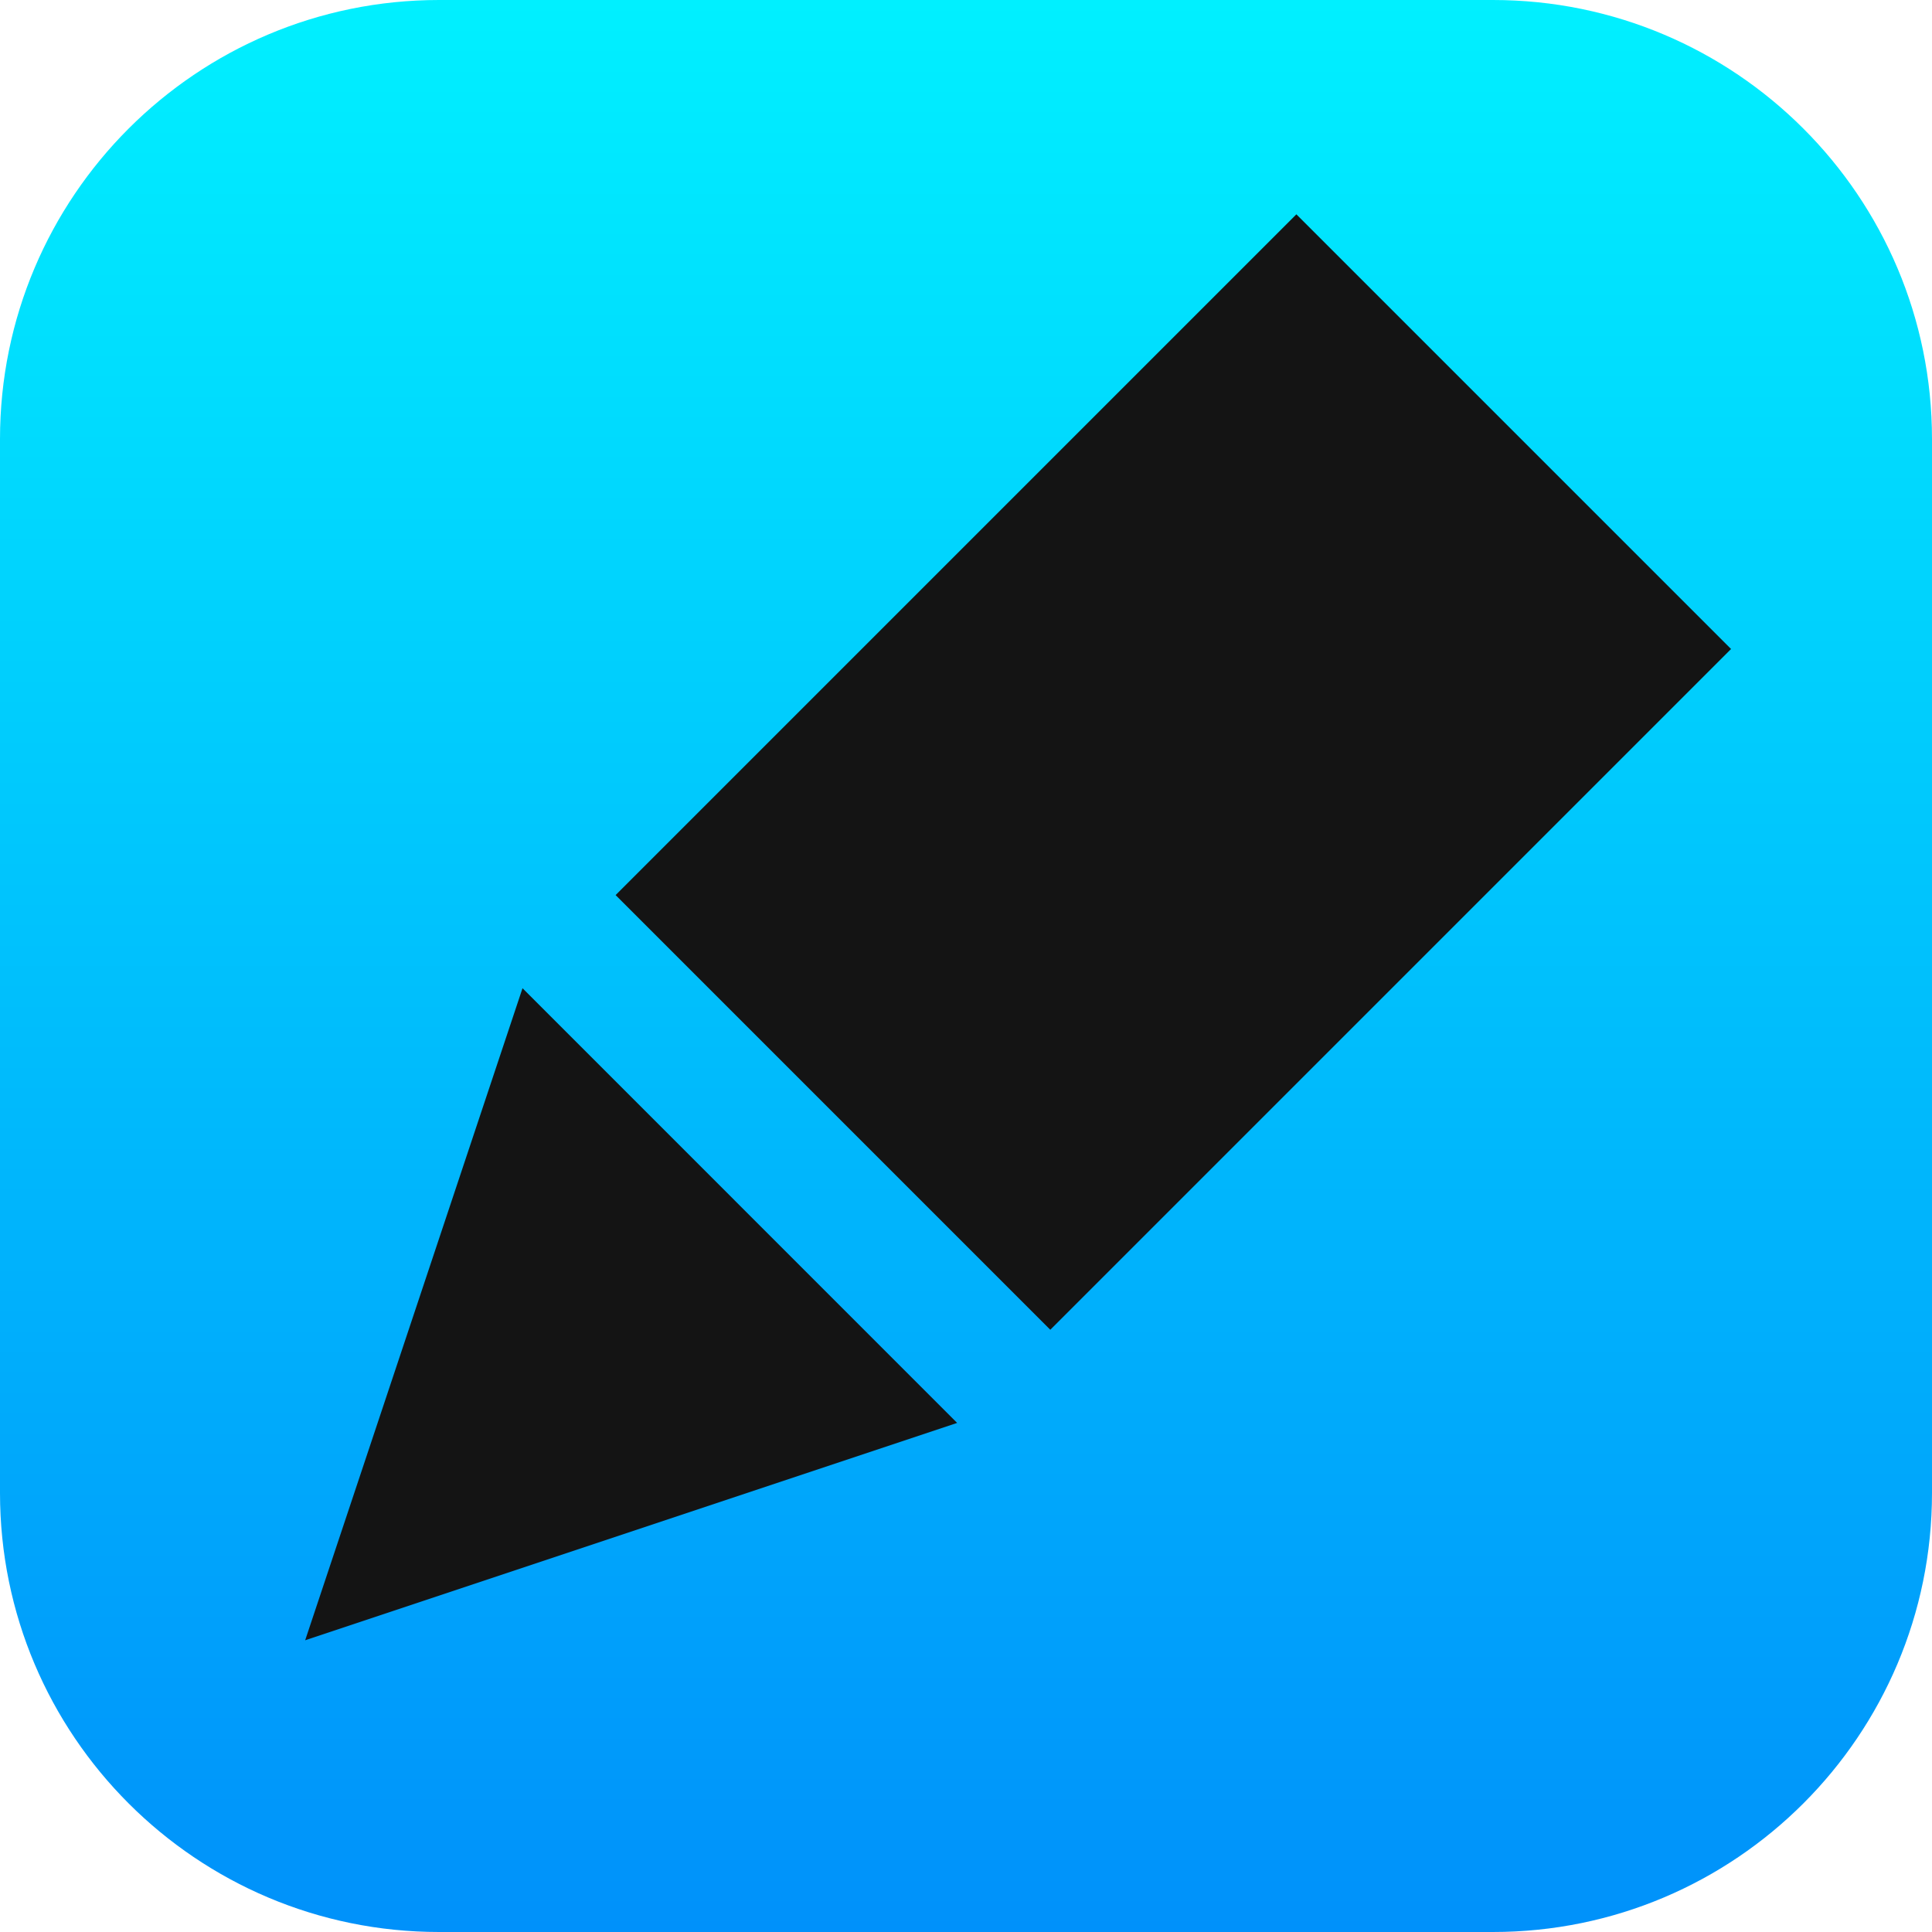
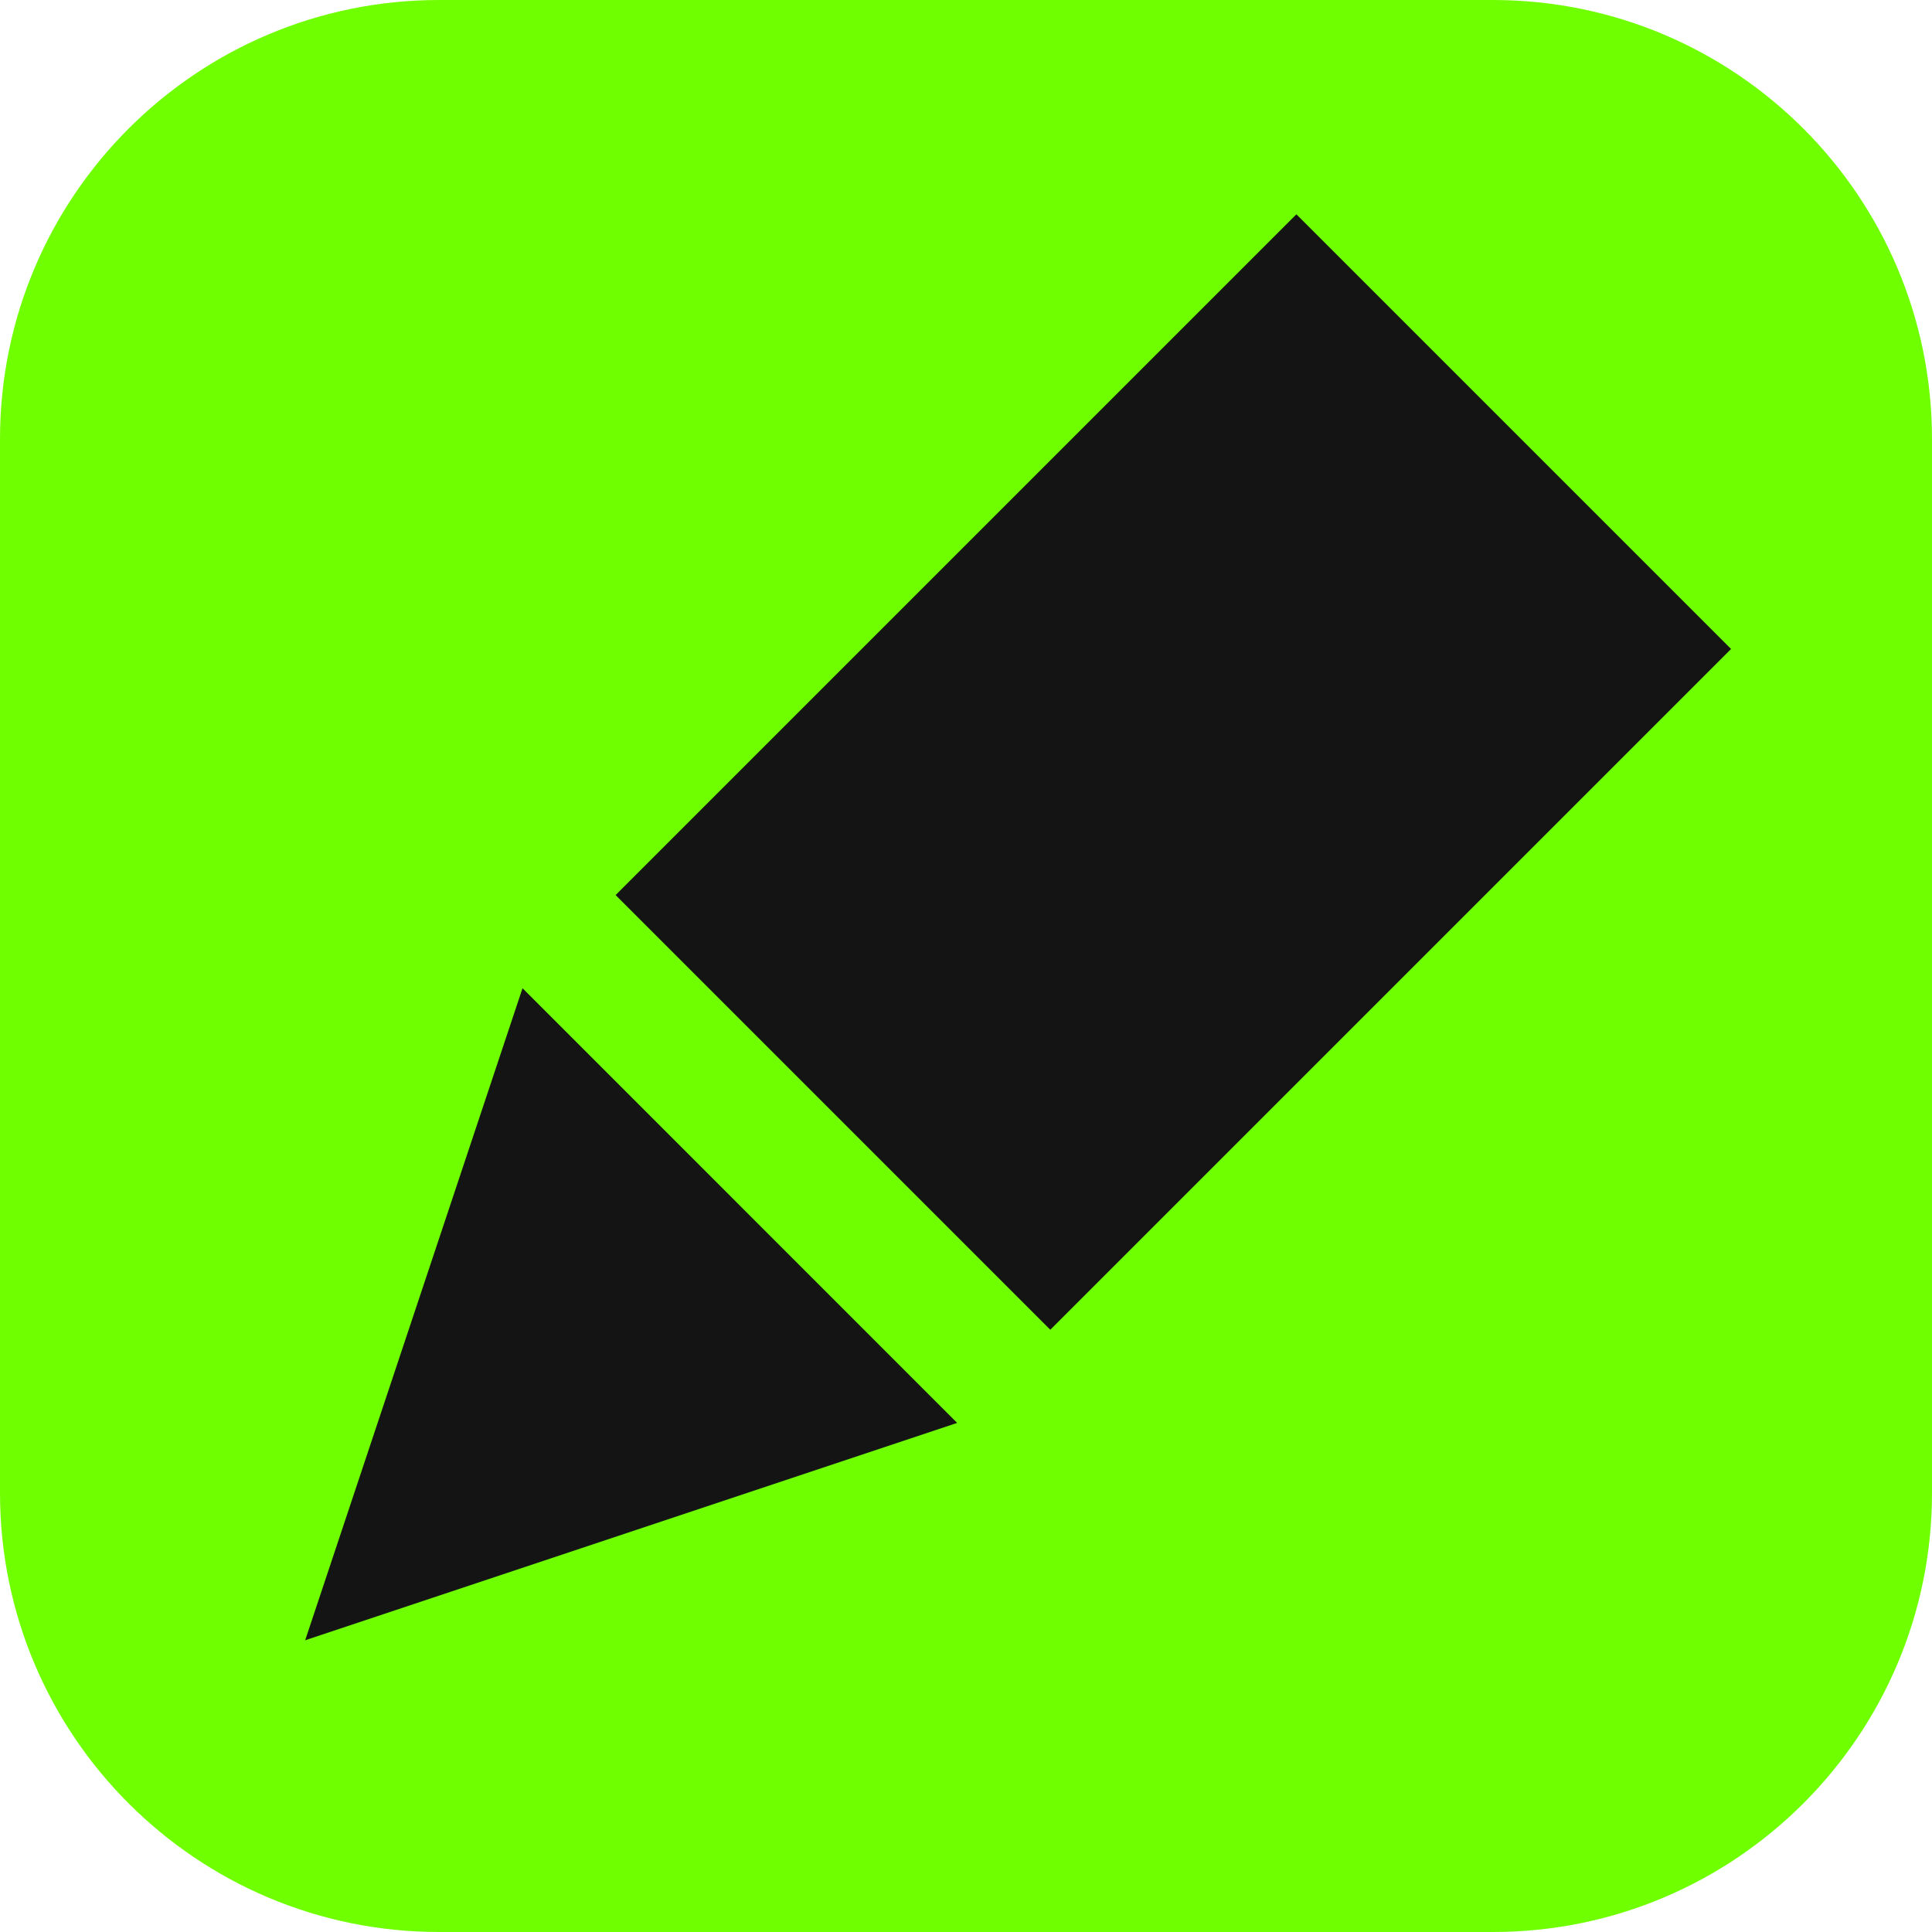
<svg xmlns="http://www.w3.org/2000/svg" width="22" height="22" viewBox="0 0 22 22" fill="none">
-   <rect width="22" height="22" rx="5" fill="url(#paint0_linear_483_774)" />
-   <rect x="11.96" y="15.142" width="7" height="10.963" transform="rotate(-135 11.96 15.1422)" fill="#141414" />
+   <rect width="22" height="22" rx="5" fill="#70FF00" />
+   <rect x="11.96" y="15.142" width="7" height="10.963" transform="rotate(-135 11.96 15.1421)" fill="#141414" />
  <path d="M3.475 18.678L5.95 11.253L10.899 16.203L3.475 18.678Z" fill="#141414" />
-   <defs>
-     <linearGradient id="paint0_linear_483_774" x1="11" y1="0" x2="11" y2="22" gradientUnits="userSpaceOnUse">
-       <stop stop-color="#00F0FF" />
-       <stop offset="1" stop-color="#0091FA" />
-     </linearGradient>
-   </defs>
</svg>
